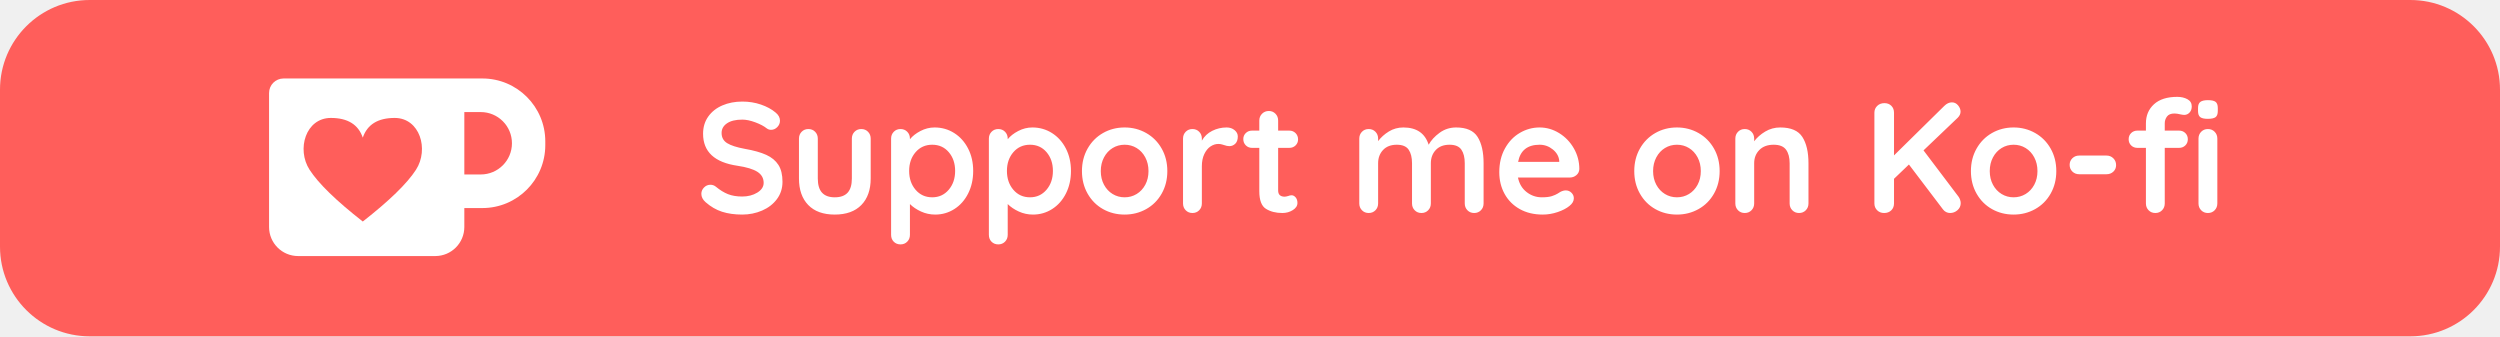
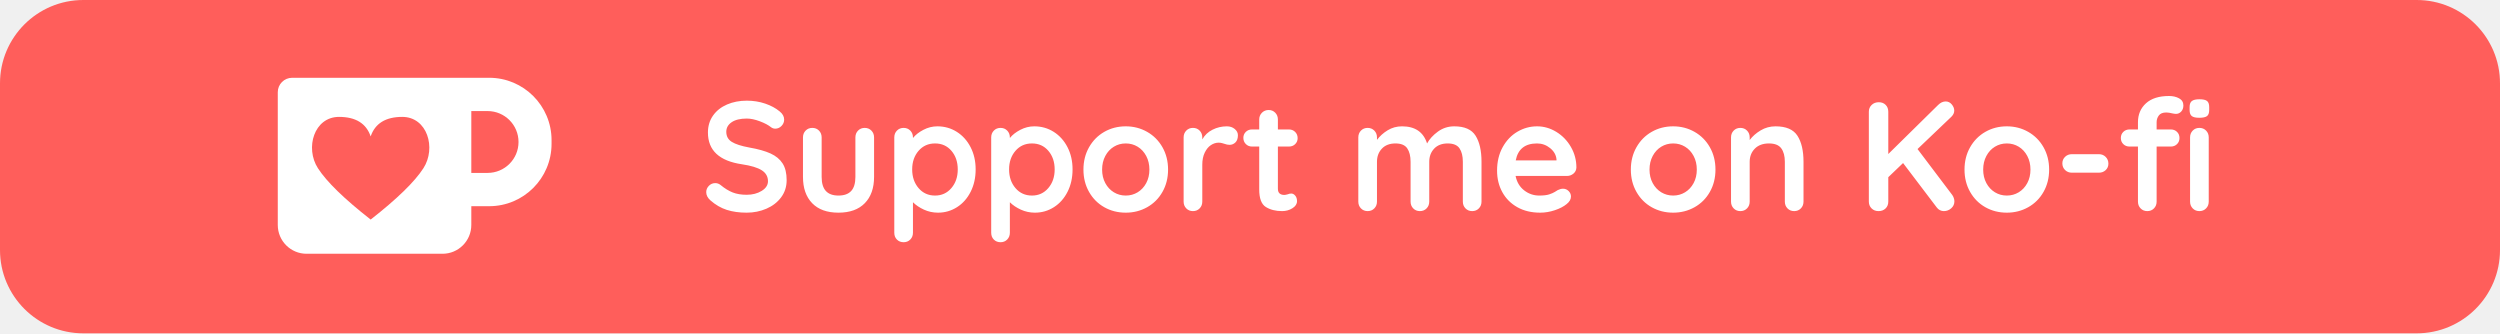
- <svg xmlns="http://www.w3.org/2000/svg" width="223px" height="30px" viewBox="0 0 223 30" version="1.1">
-   <g id="Artboard" stroke="none" stroke-width="1" fill="none" fill-rule="evenodd">
-     <rect id="Rectangle" fill="#FF5E5B" x="0" y="0" width="223" height="30" rx="8" />
-     <g id="Group" transform="translate(24, 7)" fill-rule="nonzero">
-       <path d="M17.418,-1.74615877e-12 L19.026,-1.74615877e-12 C22.126,-1.74672838e-12 24.64,2.514 24.64,5.614 L24.64,5.944 C24.64,9.045 22.126,11.559 19.026,11.559 L17.418,11.559 L17.418,13.249 C17.418,14.68 16.258,15.84 14.827,15.84 L2.591,15.84 C1.16,15.84 -2.90320252e-13,14.68 -2.91766611e-13,13.249 L-2.91544566e-13,1.296 C-2.91632198e-13,0.58 0.58,-1.74624937e-12 1.296,-1.74638082e-12 L17.418,-1.74615877e-12 Z M17.418,2.997 L17.418,8.562 L18.884,8.562 C20.42,8.562 21.666,7.316 21.666,5.779 C21.666,4.243 20.42,2.997 18.884,2.997 L17.418,2.997 Z" id="Rectangle-2" fill="#FFFFFF" />
-       <path d="M8.36,5.277 C8.76,4.106 9.709,3.52 11.206,3.52 C13.451,3.52 14.284,6.314 13.107,8.14 C12.322,9.358 10.74,10.898 8.36,12.76 C5.98,10.898 4.398,9.358 3.613,8.14 C2.436,6.314 3.269,3.52 5.514,3.52 C7.011,3.52 7.96,4.106 8.36,5.277 Z" id="Path-2" fill="#FF5E5B" />
+ <svg xmlns="http://www.w3.org/2000/svg" width="180" height="24" viewBox="0 0 180 24" version="1.1" id="svg1">
+   <defs id="defs1" />
+   <g id="Artboard" stroke="none" stroke-width="1" fill="none" fill-rule="evenodd" transform="matrix(0.8,0,0,0.8,0.8,0)">
+     <rect id="Rectangle" fill="#ff5e5b" x="-1" y="0" width="225" height="30" rx="7.5" />
+     <g id="Group" transform="translate(24,7)" fill-rule="nonzero">
+       <path d="m 17.418,0 h 1.608 C 22.126,0 24.64,2.514 24.64,5.614 v 0.33 c 0,3.101 -2.514,5.614 -5.614,5.614 h -1.608 v 1.69 c 0,1.431 -1.16,2.591 -2.591,2.591 H 2.591 C 1.16,15.84 0,14.68 0,13.249 V 1.296 C 0,0.58 0.58,0 1.296,0 Z m 0,2.997 v 5.565 h 1.466 c 1.537,0 2.783,-1.246 2.783,-2.783 0,-1.537 -1.246,-2.783 -2.783,-2.783 z" id="Rectangle-2" fill="#ffffff" />
+       <path d="M 8.36,5.277 C 8.76,4.106 9.709,3.52 11.206,3.52 c 2.245,0 3.078,2.794 1.901,4.62 C 12.322,9.358 10.74,10.898 8.36,12.76 5.98,10.898 4.398,9.358 3.613,8.14 2.436,6.314 3.269,3.52 5.514,3.52 7.011,3.52 7.96,4.106 8.36,5.277 Z" id="Path-2" fill="#ff5e5b" />
    </g>
-     <path d="M66.2,19.14 C65.528,19.14 64.931,19.056 64.408,18.888 C63.885,18.72 63.395,18.435 62.938,18.034 C62.686,17.81 62.56,17.563 62.56,17.292 C62.56,17.077 62.639,16.888 62.798,16.725 C62.957,16.562 63.148,16.48 63.372,16.48 C63.549,16.48 63.708,16.536 63.848,16.648 C64.221,16.956 64.585,17.18 64.94,17.32 C65.295,17.46 65.715,17.53 66.2,17.53 C66.723,17.53 67.173,17.413 67.551,17.18 C67.929,16.947 68.118,16.657 68.118,16.312 C68.118,15.892 67.931,15.563 67.558,15.325 C67.185,15.087 66.592,14.907 65.78,14.786 C63.736,14.487 62.714,13.535 62.714,11.93 C62.714,11.342 62.868,10.831 63.176,10.397 C63.484,9.963 63.904,9.632 64.436,9.403 C64.968,9.174 65.561,9.06 66.214,9.06 C66.802,9.06 67.355,9.149 67.873,9.326 C68.391,9.503 68.823,9.737 69.168,10.026 C69.439,10.241 69.574,10.488 69.574,10.768 C69.574,10.983 69.495,11.172 69.336,11.335 C69.177,11.498 68.991,11.58 68.776,11.58 C68.636,11.58 68.51,11.538 68.398,11.454 C68.155,11.258 67.817,11.078 67.383,10.915 C66.949,10.752 66.559,10.67 66.214,10.67 C65.626,10.67 65.171,10.78 64.849,10.999 C64.527,11.218 64.366,11.505 64.366,11.86 C64.366,12.261 64.532,12.565 64.863,12.77 C65.194,12.975 65.715,13.143 66.424,13.274 C67.227,13.414 67.868,13.594 68.349,13.813 C68.83,14.032 69.191,14.331 69.434,14.709 C69.677,15.087 69.798,15.589 69.798,16.214 C69.798,16.802 69.632,17.318 69.301,17.761 C68.97,18.204 68.529,18.545 67.978,18.783 C67.427,19.021 66.835,19.14 66.2,19.14 Z M76.826,11.51 C77.069,11.51 77.269,11.592 77.428,11.755 C77.587,11.918 77.666,12.121 77.666,12.364 L77.666,15.92 C77.666,16.928 77.388,17.717 76.833,18.286 C76.278,18.855 75.487,19.14 74.46,19.14 C73.433,19.14 72.645,18.855 72.094,18.286 C71.543,17.717 71.268,16.928 71.268,15.92 L71.268,12.364 C71.268,12.121 71.347,11.918 71.506,11.755 C71.665,11.592 71.865,11.51 72.108,11.51 C72.351,11.51 72.551,11.592 72.71,11.755 C72.869,11.918 72.948,12.121 72.948,12.364 L72.948,15.92 C72.948,16.489 73.074,16.912 73.326,17.187 C73.578,17.462 73.956,17.6 74.46,17.6 C74.973,17.6 75.356,17.462 75.608,17.187 C75.86,16.912 75.986,16.489 75.986,15.92 L75.986,12.364 C75.986,12.121 76.065,11.918 76.224,11.755 C76.383,11.592 76.583,11.51 76.826,11.51 Z M83.364,11.37 C84.008,11.37 84.591,11.536 85.114,11.867 C85.637,12.198 86.05,12.658 86.353,13.246 C86.656,13.834 86.808,14.501 86.808,15.248 C86.808,15.995 86.659,16.664 86.36,17.257 C86.061,17.85 85.653,18.312 85.135,18.643 C84.617,18.974 84.045,19.14 83.42,19.14 C82.972,19.14 82.55,19.049 82.153,18.867 C81.756,18.685 81.427,18.463 81.166,18.202 L81.166,20.946 C81.166,21.189 81.087,21.392 80.928,21.555 C80.769,21.718 80.569,21.8 80.326,21.8 C80.083,21.8 79.883,21.721 79.724,21.562 C79.565,21.403 79.486,21.198 79.486,20.946 L79.486,12.364 C79.486,12.121 79.565,11.918 79.724,11.755 C79.883,11.592 80.083,11.51 80.326,11.51 C80.569,11.51 80.769,11.592 80.928,11.755 C81.087,11.918 81.166,12.121 81.166,12.364 L81.166,12.42 C81.39,12.14 81.703,11.895 82.104,11.685 C82.505,11.475 82.925,11.37 83.364,11.37 Z M83.154,17.6 C83.751,17.6 84.241,17.376 84.624,16.928 C85.007,16.48 85.198,15.92 85.198,15.248 C85.198,14.576 85.009,14.018 84.631,13.575 C84.253,13.132 83.761,12.91 83.154,12.91 C82.547,12.91 82.053,13.132 81.67,13.575 C81.287,14.018 81.096,14.576 81.096,15.248 C81.096,15.92 81.287,16.48 81.67,16.928 C82.053,17.376 82.547,17.6 83.154,17.6 Z M92.086,11.37 C92.73,11.37 93.313,11.536 93.836,11.867 C94.359,12.198 94.772,12.658 95.075,13.246 C95.378,13.834 95.53,14.501 95.53,15.248 C95.53,15.995 95.381,16.664 95.082,17.257 C94.783,17.85 94.375,18.312 93.857,18.643 C93.339,18.974 92.767,19.14 92.142,19.14 C91.694,19.14 91.272,19.049 90.875,18.867 C90.478,18.685 90.149,18.463 89.888,18.202 L89.888,20.946 C89.888,21.189 89.809,21.392 89.65,21.555 C89.491,21.718 89.291,21.8 89.048,21.8 C88.805,21.8 88.605,21.721 88.446,21.562 C88.287,21.403 88.208,21.198 88.208,20.946 L88.208,12.364 C88.208,12.121 88.287,11.918 88.446,11.755 C88.605,11.592 88.805,11.51 89.048,11.51 C89.291,11.51 89.491,11.592 89.65,11.755 C89.809,11.918 89.888,12.121 89.888,12.364 L89.888,12.42 C90.112,12.14 90.425,11.895 90.826,11.685 C91.227,11.475 91.647,11.37 92.086,11.37 Z M91.876,17.6 C92.473,17.6 92.963,17.376 93.346,16.928 C93.729,16.48 93.92,15.92 93.92,15.248 C93.92,14.576 93.731,14.018 93.353,13.575 C92.975,13.132 92.483,12.91 91.876,12.91 C91.269,12.91 90.775,13.132 90.392,13.575 C90.009,14.018 89.818,14.576 89.818,15.248 C89.818,15.92 90.009,16.48 90.392,16.928 C90.775,17.376 91.269,17.6 91.876,17.6 Z M104.126,15.262 C104.126,16.009 103.958,16.678 103.622,17.271 C103.286,17.864 102.826,18.323 102.243,18.65 C101.66,18.977 101.018,19.14 100.318,19.14 C99.609,19.14 98.965,18.977 98.386,18.65 C97.807,18.323 97.35,17.864 97.014,17.271 C96.678,16.678 96.51,16.009 96.51,15.262 C96.51,14.515 96.678,13.846 97.014,13.253 C97.35,12.66 97.807,12.198 98.386,11.867 C98.965,11.536 99.609,11.37 100.318,11.37 C101.018,11.37 101.66,11.536 102.243,11.867 C102.826,12.198 103.286,12.66 103.622,13.253 C103.958,13.846 104.126,14.515 104.126,15.262 Z M102.446,15.262 C102.446,14.805 102.35,14.396 102.159,14.037 C101.968,13.678 101.711,13.4 101.389,13.204 C101.067,13.008 100.71,12.91 100.318,12.91 C99.926,12.91 99.569,13.008 99.247,13.204 C98.925,13.4 98.668,13.678 98.477,14.037 C98.286,14.396 98.19,14.805 98.19,15.262 C98.19,15.719 98.286,16.125 98.477,16.48 C98.668,16.835 98.925,17.11 99.247,17.306 C99.569,17.502 99.926,17.6 100.318,17.6 C100.71,17.6 101.067,17.502 101.389,17.306 C101.711,17.11 101.968,16.835 102.159,16.48 C102.35,16.125 102.446,15.719 102.446,15.262 Z M109.418,11.37 C109.698,11.37 109.934,11.449 110.125,11.608 C110.316,11.767 110.412,11.953 110.412,12.168 C110.412,12.457 110.337,12.674 110.188,12.819 C110.039,12.964 109.861,13.036 109.656,13.036 C109.516,13.036 109.357,13.003 109.18,12.938 C109.152,12.929 109.089,12.91 108.991,12.882 C108.893,12.854 108.788,12.84 108.676,12.84 C108.433,12.84 108.2,12.915 107.976,13.064 C107.752,13.213 107.568,13.44 107.423,13.743 C107.278,14.046 107.206,14.408 107.206,14.828 L107.206,18.146 C107.206,18.389 107.127,18.592 106.968,18.755 C106.809,18.918 106.609,19 106.366,19 C106.123,19 105.923,18.918 105.764,18.755 C105.605,18.592 105.526,18.389 105.526,18.146 L105.526,12.364 C105.526,12.121 105.605,11.918 105.764,11.755 C105.923,11.592 106.123,11.51 106.366,11.51 C106.609,11.51 106.809,11.592 106.968,11.755 C107.127,11.918 107.206,12.121 107.206,12.364 L107.206,12.546 C107.421,12.163 107.729,11.872 108.13,11.671 C108.531,11.47 108.961,11.37 109.418,11.37 Z M115.214,17.418 C115.345,17.418 115.464,17.481 115.571,17.607 C115.678,17.733 115.732,17.899 115.732,18.104 C115.732,18.356 115.594,18.568 115.319,18.741 C115.044,18.914 114.733,19 114.388,19 C113.809,19 113.322,18.876 112.925,18.629 C112.528,18.382 112.33,17.857 112.33,17.054 L112.33,13.19 L111.686,13.19 C111.462,13.19 111.275,13.115 111.126,12.966 C110.977,12.817 110.902,12.63 110.902,12.406 C110.902,12.191 110.977,12.012 111.126,11.867 C111.275,11.722 111.462,11.65 111.686,11.65 L112.33,11.65 L112.33,10.754 C112.33,10.511 112.412,10.308 112.575,10.145 C112.738,9.982 112.941,9.9 113.184,9.9 C113.417,9.9 113.613,9.982 113.772,10.145 C113.931,10.308 114.01,10.511 114.01,10.754 L114.01,11.65 L115.004,11.65 C115.228,11.65 115.415,11.725 115.564,11.874 C115.713,12.023 115.788,12.21 115.788,12.434 C115.788,12.649 115.713,12.828 115.564,12.973 C115.415,13.118 115.228,13.19 115.004,13.19 L114.01,13.19 L114.01,16.984 C114.01,17.18 114.061,17.322 114.164,17.411 C114.267,17.5 114.407,17.544 114.584,17.544 C114.659,17.544 114.761,17.525 114.892,17.488 C115.004,17.441 115.111,17.418 115.214,17.418 Z M129.886,11.37 C130.81,11.37 131.449,11.652 131.804,12.217 C132.159,12.782 132.336,13.563 132.336,14.562 L132.336,18.146 C132.336,18.389 132.257,18.592 132.098,18.755 C131.939,18.918 131.739,19 131.496,19 C131.253,19 131.053,18.918 130.894,18.755 C130.735,18.592 130.656,18.389 130.656,18.146 L130.656,14.562 C130.656,14.049 130.556,13.645 130.355,13.351 C130.154,13.057 129.802,12.91 129.298,12.91 C128.775,12.91 128.367,13.066 128.073,13.379 C127.779,13.692 127.632,14.086 127.632,14.562 L127.632,18.146 C127.632,18.389 127.553,18.592 127.394,18.755 C127.235,18.918 127.035,19 126.792,19 C126.549,19 126.349,18.918 126.19,18.755 C126.031,18.592 125.952,18.389 125.952,18.146 L125.952,14.562 C125.952,14.049 125.852,13.645 125.651,13.351 C125.45,13.057 125.098,12.91 124.594,12.91 C124.071,12.91 123.663,13.066 123.369,13.379 C123.075,13.692 122.928,14.086 122.928,14.562 L122.928,18.146 C122.928,18.389 122.849,18.592 122.69,18.755 C122.531,18.918 122.331,19 122.088,19 C121.845,19 121.645,18.918 121.486,18.755 C121.327,18.592 121.248,18.389 121.248,18.146 L121.248,12.364 C121.248,12.121 121.327,11.918 121.486,11.755 C121.645,11.592 121.845,11.51 122.088,11.51 C122.331,11.51 122.531,11.592 122.69,11.755 C122.849,11.918 122.928,12.121 122.928,12.364 L122.928,12.588 C123.18,12.252 123.5,11.965 123.887,11.727 C124.274,11.489 124.706,11.37 125.182,11.37 C126.358,11.37 127.109,11.883 127.436,12.91 C127.651,12.518 127.975,12.163 128.409,11.846 C128.843,11.529 129.335,11.37 129.886,11.37 Z M140.876,15.08 C140.867,15.304 140.778,15.486 140.61,15.626 C140.442,15.766 140.246,15.836 140.022,15.836 L135.402,15.836 C135.514,16.387 135.771,16.818 136.172,17.131 C136.573,17.444 137.026,17.6 137.53,17.6 C137.913,17.6 138.211,17.565 138.426,17.495 C138.641,17.425 138.811,17.35 138.937,17.271 C139.063,17.192 139.149,17.138 139.196,17.11 C139.364,17.026 139.523,16.984 139.672,16.984 C139.868,16.984 140.036,17.054 140.176,17.194 C140.316,17.334 140.386,17.497 140.386,17.684 C140.386,17.936 140.255,18.165 139.994,18.37 C139.733,18.585 139.383,18.767 138.944,18.916 C138.505,19.065 138.062,19.14 137.614,19.14 C136.83,19.14 136.146,18.977 135.563,18.65 C134.98,18.323 134.529,17.873 134.212,17.299 C133.895,16.725 133.736,16.079 133.736,15.36 C133.736,14.557 133.904,13.853 134.24,13.246 C134.576,12.639 135.019,12.175 135.57,11.853 C136.121,11.531 136.709,11.37 137.334,11.37 C137.95,11.37 138.531,11.538 139.077,11.874 C139.623,12.21 140.059,12.663 140.386,13.232 C140.713,13.801 140.876,14.417 140.876,15.08 Z M137.334,12.91 C136.251,12.91 135.612,13.419 135.416,14.436 L139.084,14.436 L139.084,14.338 C139.047,13.946 138.855,13.61 138.51,13.33 C138.165,13.05 137.773,12.91 137.334,12.91 Z M153.392,15.262 C153.392,16.009 153.224,16.678 152.888,17.271 C152.552,17.864 152.092,18.323 151.509,18.65 C150.926,18.977 150.284,19.14 149.584,19.14 C148.875,19.14 148.231,18.977 147.652,18.65 C147.073,18.323 146.616,17.864 146.28,17.271 C145.944,16.678 145.776,16.009 145.776,15.262 C145.776,14.515 145.944,13.846 146.28,13.253 C146.616,12.66 147.073,12.198 147.652,11.867 C148.231,11.536 148.875,11.37 149.584,11.37 C150.284,11.37 150.926,11.536 151.509,11.867 C152.092,12.198 152.552,12.66 152.888,13.253 C153.224,13.846 153.392,14.515 153.392,15.262 Z M151.712,15.262 C151.712,14.805 151.616,14.396 151.425,14.037 C151.234,13.678 150.977,13.4 150.655,13.204 C150.333,13.008 149.976,12.91 149.584,12.91 C149.192,12.91 148.835,13.008 148.513,13.204 C148.191,13.4 147.934,13.678 147.743,14.037 C147.552,14.396 147.456,14.805 147.456,15.262 C147.456,15.719 147.552,16.125 147.743,16.48 C147.934,16.835 148.191,17.11 148.513,17.306 C148.835,17.502 149.192,17.6 149.584,17.6 C149.976,17.6 150.333,17.502 150.655,17.306 C150.977,17.11 151.234,16.835 151.425,16.48 C151.616,16.125 151.712,15.719 151.712,15.262 Z M158.796,11.37 C159.748,11.37 160.406,11.652 160.77,12.217 C161.134,12.782 161.316,13.563 161.316,14.562 L161.316,18.146 C161.316,18.389 161.237,18.592 161.078,18.755 C160.919,18.918 160.719,19 160.476,19 C160.233,19 160.033,18.918 159.874,18.755 C159.715,18.592 159.636,18.389 159.636,18.146 L159.636,14.562 C159.636,14.049 159.529,13.645 159.314,13.351 C159.099,13.057 158.731,12.91 158.208,12.91 C157.667,12.91 157.242,13.066 156.934,13.379 C156.626,13.692 156.472,14.086 156.472,14.562 L156.472,18.146 C156.472,18.389 156.393,18.592 156.234,18.755 C156.075,18.918 155.875,19 155.632,19 C155.389,19 155.189,18.918 155.03,18.755 C154.871,18.592 154.792,18.389 154.792,18.146 L154.792,12.364 C154.792,12.121 154.871,11.918 155.03,11.755 C155.189,11.592 155.389,11.51 155.632,11.51 C155.875,11.51 156.075,11.592 156.234,11.755 C156.393,11.918 156.472,12.121 156.472,12.364 L156.472,12.602 C156.724,12.266 157.053,11.977 157.459,11.734 C157.865,11.491 158.311,11.37 158.796,11.37 Z M174.7,17.544 C174.756,17.619 174.803,17.71 174.84,17.817 C174.877,17.924 174.896,18.025 174.896,18.118 C174.896,18.37 174.8,18.58 174.609,18.748 C174.418,18.916 174.196,19 173.944,19 C173.823,19 173.706,18.972 173.594,18.916 C173.482,18.86 173.389,18.781 173.314,18.678 L170.276,14.674 L168.946,15.948 L168.946,18.146 C168.946,18.398 168.864,18.603 168.701,18.762 C168.538,18.921 168.325,19 168.064,19 C167.812,19 167.604,18.918 167.441,18.755 C167.278,18.592 167.196,18.389 167.196,18.146 L167.196,10.054 C167.196,9.811 167.28,9.608 167.448,9.445 C167.616,9.282 167.831,9.2 168.092,9.2 C168.344,9.2 168.549,9.279 168.708,9.438 C168.867,9.597 168.946,9.802 168.946,10.054 L168.946,13.862 L173.426,9.452 C173.641,9.237 173.869,9.13 174.112,9.13 C174.327,9.13 174.509,9.219 174.658,9.396 C174.807,9.573 174.882,9.76 174.882,9.956 C174.882,10.152 174.798,10.334 174.63,10.502 L171.578,13.414 L174.7,17.544 Z M183.422,15.262 C183.422,16.009 183.254,16.678 182.918,17.271 C182.582,17.864 182.122,18.323 181.539,18.65 C180.956,18.977 180.314,19.14 179.614,19.14 C178.905,19.14 178.261,18.977 177.682,18.65 C177.103,18.323 176.646,17.864 176.31,17.271 C175.974,16.678 175.806,16.009 175.806,15.262 C175.806,14.515 175.974,13.846 176.31,13.253 C176.646,12.66 177.103,12.198 177.682,11.867 C178.261,11.536 178.905,11.37 179.614,11.37 C180.314,11.37 180.956,11.536 181.539,11.867 C182.122,12.198 182.582,12.66 182.918,13.253 C183.254,13.846 183.422,14.515 183.422,15.262 Z M181.742,15.262 C181.742,14.805 181.646,14.396 181.455,14.037 C181.264,13.678 181.007,13.4 180.685,13.204 C180.363,13.008 180.006,12.91 179.614,12.91 C179.222,12.91 178.865,13.008 178.543,13.204 C178.221,13.4 177.964,13.678 177.773,14.037 C177.582,14.396 177.486,14.805 177.486,15.262 C177.486,15.719 177.582,16.125 177.773,16.48 C177.964,16.835 178.221,17.11 178.543,17.306 C178.865,17.502 179.222,17.6 179.614,17.6 C180.006,17.6 180.363,17.502 180.685,17.306 C181.007,17.11 181.264,16.835 181.455,16.48 C181.646,16.125 181.742,15.719 181.742,15.262 Z M185.466,15.542 C185.223,15.542 185.02,15.463 184.857,15.304 C184.694,15.145 184.612,14.945 184.612,14.702 C184.612,14.469 184.694,14.273 184.857,14.114 C185.02,13.955 185.223,13.876 185.466,13.876 L187.902,13.876 C188.145,13.876 188.348,13.958 188.511,14.121 C188.674,14.284 188.756,14.487 188.756,14.73 C188.756,14.963 188.674,15.157 188.511,15.311 C188.348,15.465 188.145,15.542 187.902,15.542 L185.466,15.542 Z M193.964,10.124 C193.647,10.124 193.423,10.215 193.292,10.397 C193.161,10.579 193.096,10.777 193.096,10.992 L193.096,11.65 L194.37,11.65 C194.594,11.65 194.781,11.722 194.93,11.867 C195.079,12.012 195.154,12.196 195.154,12.42 C195.154,12.644 195.079,12.828 194.93,12.973 C194.781,13.118 194.594,13.19 194.37,13.19 L193.096,13.19 L193.096,18.146 C193.096,18.389 193.017,18.592 192.858,18.755 C192.699,18.918 192.499,19 192.256,19 C192.013,19 191.813,18.918 191.654,18.755 C191.495,18.592 191.416,18.389 191.416,18.146 L191.416,13.19 L190.66,13.19 C190.436,13.19 190.249,13.118 190.1,12.973 C189.951,12.828 189.876,12.644 189.876,12.42 C189.876,12.196 189.951,12.012 190.1,11.867 C190.249,11.722 190.436,11.65 190.66,11.65 L191.416,11.65 L191.416,11.006 C191.416,10.306 191.656,9.737 192.137,9.298 C192.618,8.859 193.311,8.64 194.216,8.64 C194.561,8.64 194.862,8.71 195.119,8.85 C195.376,8.99 195.504,9.205 195.504,9.494 C195.504,9.718 195.439,9.9 195.308,10.04 C195.177,10.18 195.019,10.25 194.832,10.25 C194.785,10.25 194.736,10.245 194.685,10.236 C194.634,10.227 194.58,10.217 194.524,10.208 C194.3,10.152 194.113,10.124 193.964,10.124 Z M197.786,18.146 C197.786,18.389 197.707,18.592 197.548,18.755 C197.389,18.918 197.189,19 196.946,19 C196.703,19 196.503,18.918 196.344,18.755 C196.185,18.592 196.106,18.389 196.106,18.146 L196.106,12.364 C196.106,12.121 196.185,11.918 196.344,11.755 C196.503,11.592 196.703,11.51 196.946,11.51 C197.189,11.51 197.389,11.592 197.548,11.755 C197.707,11.918 197.786,12.121 197.786,12.364 L197.786,18.146 Z M196.932,10.6 C196.615,10.6 196.391,10.549 196.26,10.446 C196.129,10.343 196.064,10.161 196.064,9.9 L196.064,9.634 C196.064,9.373 196.134,9.191 196.274,9.088 C196.414,8.985 196.638,8.934 196.946,8.934 C197.273,8.934 197.501,8.985 197.632,9.088 C197.763,9.191 197.828,9.373 197.828,9.634 L197.828,9.9 C197.828,10.171 197.76,10.355 197.625,10.453 C197.49,10.551 197.259,10.6 196.932,10.6 Z" id="SupportmeonKo-f" fill="#FFFFFF" fill-rule="nonzero" />
+     <path d="m 66.2,19.14 c -0.672,0 -1.269,-0.084 -1.792,-0.252 -0.523,-0.168 -1.013,-0.453 -1.47,-0.854 -0.252,-0.224 -0.378,-0.471 -0.378,-0.742 0,-0.215 0.079,-0.404 0.238,-0.567 0.159,-0.163 0.35,-0.245 0.574,-0.245 0.177,0 0.336,0.056 0.476,0.168 0.373,0.308 0.737,0.532 1.092,0.672 0.355,0.14 0.775,0.21 1.26,0.21 0.523,0 0.973,-0.117 1.351,-0.35 0.378,-0.233 0.567,-0.523 0.567,-0.868 0,-0.42 -0.187,-0.749 -0.56,-0.987 -0.373,-0.238 -0.966,-0.418 -1.778,-0.539 -2.044,-0.299 -3.066,-1.251 -3.066,-2.856 0,-0.588 0.154,-1.099 0.462,-1.533 0.308,-0.434 0.728,-0.765 1.26,-0.994 0.532,-0.229 1.125,-0.343 1.778,-0.343 0.588,0 1.141,0.089 1.659,0.266 0.518,0.177 0.95,0.411 1.295,0.7 0.271,0.215 0.406,0.462 0.406,0.742 0,0.215 -0.079,0.404 -0.238,0.567 -0.159,0.163 -0.345,0.245 -0.56,0.245 -0.14,0 -0.266,-0.042 -0.378,-0.126 -0.243,-0.196 -0.581,-0.376 -1.015,-0.539 -0.434,-0.163 -0.824,-0.245 -1.169,-0.245 -0.588,0 -1.043,0.11 -1.365,0.329 -0.322,0.219 -0.483,0.506 -0.483,0.861 0,0.401 0.166,0.705 0.497,0.91 0.331,0.205 0.852,0.373 1.561,0.504 0.803,0.14 1.444,0.32 1.925,0.539 0.481,0.219 0.842,0.518 1.085,0.896 0.243,0.378 0.364,0.88 0.364,1.505 0,0.588 -0.166,1.104 -0.497,1.547 -0.331,0.443 -0.772,0.784 -1.323,1.022 -0.551,0.238 -1.143,0.357 -1.778,0.357 z m 10.626,-7.63 c 0.243,0 0.443,0.082 0.602,0.245 0.159,0.163 0.238,0.366 0.238,0.609 v 3.556 c 0,1.008 -0.278,1.797 -0.833,2.366 -0.555,0.569 -1.346,0.854 -2.373,0.854 -1.027,0 -1.815,-0.285 -2.366,-0.854 -0.551,-0.569 -0.826,-1.358 -0.826,-2.366 v -3.556 c 0,-0.243 0.079,-0.446 0.238,-0.609 0.159,-0.163 0.359,-0.245 0.602,-0.245 0.243,0 0.443,0.082 0.602,0.245 0.159,0.163 0.238,0.366 0.238,0.609 v 3.556 c 0,0.569 0.126,0.992 0.378,1.267 0.252,0.275 0.63,0.413 1.134,0.413 0.513,0 0.896,-0.138 1.148,-0.413 0.252,-0.275 0.378,-0.698 0.378,-1.267 v -3.556 c 0,-0.243 0.079,-0.446 0.238,-0.609 0.159,-0.163 0.359,-0.245 0.602,-0.245 z m 6.538,-0.14 c 0.644,0 1.227,0.166 1.75,0.497 0.523,0.331 0.936,0.791 1.239,1.379 0.303,0.588 0.455,1.255 0.455,2.002 0,0.747 -0.149,1.416 -0.448,2.009 -0.299,0.593 -0.707,1.055 -1.225,1.386 -0.518,0.331 -1.09,0.497 -1.715,0.497 -0.448,0 -0.87,-0.091 -1.267,-0.273 -0.397,-0.182 -0.726,-0.404 -0.987,-0.665 v 2.744 c 0,0.243 -0.079,0.446 -0.238,0.609 -0.159,0.163 -0.359,0.245 -0.602,0.245 -0.243,0 -0.443,-0.079 -0.602,-0.238 -0.159,-0.159 -0.238,-0.364 -0.238,-0.616 v -8.582 c 0,-0.243 0.079,-0.446 0.238,-0.609 0.159,-0.163 0.359,-0.245 0.602,-0.245 0.243,0 0.443,0.082 0.602,0.245 0.159,0.163 0.238,0.366 0.238,0.609 v 0.056 c 0.224,-0.28 0.537,-0.525 0.938,-0.735 0.401,-0.21 0.821,-0.315 1.26,-0.315 z m -0.21,6.23 c 0.597,0 1.087,-0.224 1.47,-0.672 0.383,-0.448 0.574,-1.008 0.574,-1.68 0,-0.672 -0.189,-1.23 -0.567,-1.673 -0.378,-0.443 -0.87,-0.665 -1.477,-0.665 -0.607,0 -1.101,0.222 -1.484,0.665 -0.383,0.443 -0.574,1.001 -0.574,1.673 0,0.672 0.191,1.232 0.574,1.68 0.383,0.448 0.877,0.672 1.484,0.672 z m 8.932,-6.23 c 0.644,0 1.227,0.166 1.75,0.497 0.523,0.331 0.936,0.791 1.239,1.379 0.303,0.588 0.455,1.255 0.455,2.002 0,0.747 -0.149,1.416 -0.448,2.009 -0.299,0.593 -0.707,1.055 -1.225,1.386 -0.518,0.331 -1.09,0.497 -1.715,0.497 -0.448,0 -0.87,-0.091 -1.267,-0.273 -0.397,-0.182 -0.726,-0.404 -0.987,-0.665 v 2.744 c 0,0.243 -0.079,0.446 -0.238,0.609 -0.159,0.163 -0.359,0.245 -0.602,0.245 -0.243,0 -0.443,-0.079 -0.602,-0.238 -0.159,-0.159 -0.238,-0.364 -0.238,-0.616 v -8.582 c 0,-0.243 0.079,-0.446 0.238,-0.609 0.159,-0.163 0.359,-0.245 0.602,-0.245 0.243,0 0.443,0.082 0.602,0.245 0.159,0.163 0.238,0.366 0.238,0.609 v 0.056 c 0.224,-0.28 0.537,-0.525 0.938,-0.735 0.401,-0.21 0.821,-0.315 1.26,-0.315 z m -0.21,6.23 c 0.597,0 1.087,-0.224 1.47,-0.672 0.383,-0.448 0.574,-1.008 0.574,-1.68 0,-0.672 -0.189,-1.23 -0.567,-1.673 -0.378,-0.443 -0.87,-0.665 -1.477,-0.665 -0.607,0 -1.101,0.222 -1.484,0.665 -0.383,0.443 -0.574,1.001 -0.574,1.673 0,0.672 0.191,1.232 0.574,1.68 0.383,0.448 0.877,0.672 1.484,0.672 z m 12.25,-2.338 c 0,0.747 -0.168,1.416 -0.504,2.009 -0.336,0.593 -0.796,1.052 -1.379,1.379 -0.583,0.327 -1.225,0.49 -1.925,0.49 -0.709,0 -1.353,-0.163 -1.932,-0.49 -0.579,-0.327 -1.036,-0.786 -1.372,-1.379 -0.336,-0.593 -0.504,-1.262 -0.504,-2.009 0,-0.747 0.168,-1.416 0.504,-2.009 0.336,-0.593 0.793,-1.055 1.372,-1.386 0.579,-0.331 1.223,-0.497 1.932,-0.497 0.7,0 1.342,0.166 1.925,0.497 0.583,0.331 1.043,0.793 1.379,1.386 0.336,0.593 0.504,1.262 0.504,2.009 z m -1.68,0 c 0,-0.457 -0.096,-0.866 -0.287,-1.225 -0.191,-0.359 -0.448,-0.637 -0.77,-0.833 -0.322,-0.196 -0.679,-0.294 -1.071,-0.294 -0.392,0 -0.749,0.098 -1.071,0.294 -0.322,0.196 -0.579,0.474 -0.77,0.833 -0.191,0.359 -0.287,0.768 -0.287,1.225 0,0.457 0.096,0.863 0.287,1.218 0.191,0.355 0.448,0.63 0.77,0.826 0.322,0.196 0.679,0.294 1.071,0.294 0.392,0 0.749,-0.098 1.071,-0.294 0.322,-0.196 0.579,-0.471 0.77,-0.826 0.191,-0.355 0.287,-0.761 0.287,-1.218 z m 6.972,-3.892 c 0.28,0 0.516,0.079 0.707,0.238 0.191,0.159 0.287,0.345 0.287,0.56 0,0.289 -0.075,0.506 -0.224,0.651 -0.149,0.145 -0.327,0.217 -0.532,0.217 -0.14,0 -0.299,-0.033 -0.476,-0.098 -0.028,-0.009 -0.091,-0.028 -0.189,-0.056 -0.098,-0.028 -0.203,-0.042 -0.315,-0.042 -0.243,0 -0.476,0.075 -0.7,0.224 -0.224,0.149 -0.408,0.376 -0.553,0.679 -0.145,0.303 -0.217,0.665 -0.217,1.085 v 3.318 c 0,0.243 -0.079,0.446 -0.238,0.609 -0.159,0.163 -0.359,0.245 -0.602,0.245 -0.243,0 -0.443,-0.082 -0.602,-0.245 -0.159,-0.163 -0.238,-0.366 -0.238,-0.609 v -5.782 c 0,-0.243 0.079,-0.446 0.238,-0.609 0.159,-0.163 0.359,-0.245 0.602,-0.245 0.243,0 0.443,0.082 0.602,0.245 0.159,0.163 0.238,0.366 0.238,0.609 v 0.182 c 0.215,-0.383 0.523,-0.674 0.924,-0.875 0.401,-0.201 0.831,-0.301 1.288,-0.301 z m 5.796,6.048 c 0.131,0 0.25,0.063 0.357,0.189 0.107,0.126 0.161,0.292 0.161,0.497 0,0.252 -0.138,0.464 -0.413,0.637 -0.275,0.173 -0.586,0.259 -0.931,0.259 -0.579,0 -1.066,-0.124 -1.463,-0.371 -0.397,-0.247 -0.595,-0.772 -0.595,-1.575 V 13.19 h -0.644 c -0.224,0 -0.411,-0.075 -0.56,-0.224 -0.149,-0.149 -0.224,-0.336 -0.224,-0.56 0,-0.215 0.075,-0.394 0.224,-0.539 0.149,-0.145 0.336,-0.217 0.56,-0.217 h 0.644 v -0.896 c 0,-0.243 0.082,-0.446 0.245,-0.609 0.163,-0.163 0.366,-0.245 0.609,-0.245 0.233,0 0.429,0.082 0.588,0.245 0.159,0.163 0.238,0.366 0.238,0.609 v 0.896 h 0.994 c 0.224,0 0.411,0.075 0.56,0.224 0.149,0.149 0.224,0.336 0.224,0.56 0,0.215 -0.075,0.394 -0.224,0.539 -0.149,0.145 -0.336,0.217 -0.56,0.217 h -0.994 v 3.794 c 0,0.196 0.051,0.338 0.154,0.427 0.103,0.089 0.243,0.133 0.42,0.133 0.075,0 0.177,-0.019 0.308,-0.056 0.112,-0.047 0.219,-0.07 0.322,-0.07 z m 14.672,-6.048 c 0.924,0 1.563,0.282 1.918,0.847 0.355,0.565 0.532,1.346 0.532,2.345 v 3.584 c 0,0.243 -0.079,0.446 -0.238,0.609 -0.159,0.163 -0.359,0.245 -0.602,0.245 -0.243,0 -0.443,-0.082 -0.602,-0.245 -0.159,-0.163 -0.238,-0.366 -0.238,-0.609 v -3.584 c 0,-0.513 -0.1,-0.917 -0.301,-1.211 -0.201,-0.294 -0.553,-0.441 -1.057,-0.441 -0.523,0 -0.931,0.156 -1.225,0.469 -0.294,0.313 -0.441,0.707 -0.441,1.183 v 3.584 c 0,0.243 -0.079,0.446 -0.238,0.609 -0.159,0.163 -0.359,0.245 -0.602,0.245 -0.243,0 -0.443,-0.082 -0.602,-0.245 -0.159,-0.163 -0.238,-0.366 -0.238,-0.609 v -3.584 c 0,-0.513 -0.1,-0.917 -0.301,-1.211 -0.201,-0.294 -0.553,-0.441 -1.057,-0.441 -0.523,0 -0.931,0.156 -1.225,0.469 -0.294,0.313 -0.441,0.707 -0.441,1.183 v 3.584 c 0,0.243 -0.079,0.446 -0.238,0.609 -0.159,0.163 -0.359,0.245 -0.602,0.245 -0.243,0 -0.443,-0.082 -0.602,-0.245 -0.159,-0.163 -0.238,-0.366 -0.238,-0.609 v -5.782 c 0,-0.243 0.079,-0.446 0.238,-0.609 0.159,-0.163 0.359,-0.245 0.602,-0.245 0.243,0 0.443,0.082 0.602,0.245 0.159,0.163 0.238,0.366 0.238,0.609 v 0.224 c 0.252,-0.336 0.572,-0.623 0.959,-0.861 0.387,-0.238 0.819,-0.357 1.295,-0.357 1.176,0 1.927,0.513 2.254,1.54 0.215,-0.392 0.539,-0.747 0.973,-1.064 0.434,-0.317 0.926,-0.476 1.477,-0.476 z m 10.99,3.71 c -0.009,0.224 -0.098,0.406 -0.266,0.546 -0.168,0.14 -0.364,0.21 -0.588,0.21 h -4.62 c 0.112,0.551 0.369,0.982 0.77,1.295 0.401,0.313 0.854,0.469 1.358,0.469 0.383,0 0.681,-0.035 0.896,-0.105 0.215,-0.07 0.385,-0.145 0.511,-0.224 0.126,-0.079 0.212,-0.133 0.259,-0.161 0.168,-0.084 0.327,-0.126 0.476,-0.126 0.196,0 0.364,0.07 0.504,0.21 0.14,0.14 0.21,0.303 0.21,0.49 0,0.252 -0.131,0.481 -0.392,0.686 -0.261,0.215 -0.611,0.397 -1.05,0.546 -0.439,0.149 -0.882,0.224 -1.33,0.224 -0.784,0 -1.468,-0.163 -2.051,-0.49 -0.583,-0.327 -1.034,-0.777 -1.351,-1.351 -0.317,-0.574 -0.476,-1.22 -0.476,-1.939 0,-0.803 0.168,-1.507 0.504,-2.114 0.336,-0.607 0.779,-1.071 1.33,-1.393 0.551,-0.322 1.139,-0.483 1.764,-0.483 0.616,0 1.197,0.168 1.743,0.504 0.546,0.336 0.982,0.789 1.309,1.358 0.327,0.569 0.49,1.185 0.49,1.848 z m -3.542,-2.17 c -1.083,0 -1.722,0.509 -1.918,1.526 h 3.668 v -0.098 c -0.037,-0.392 -0.229,-0.728 -0.574,-1.008 -0.345,-0.28 -0.737,-0.42 -1.176,-0.42 z m 16.058,2.352 c 0,0.747 -0.168,1.416 -0.504,2.009 -0.336,0.593 -0.796,1.052 -1.379,1.379 -0.583,0.327 -1.225,0.49 -1.925,0.49 -0.709,0 -1.353,-0.163 -1.932,-0.49 -0.579,-0.327 -1.036,-0.786 -1.372,-1.379 -0.336,-0.593 -0.504,-1.262 -0.504,-2.009 0,-0.747 0.168,-1.416 0.504,-2.009 0.336,-0.593 0.793,-1.055 1.372,-1.386 0.579,-0.331 1.223,-0.497 1.932,-0.497 0.7,0 1.342,0.166 1.925,0.497 0.583,0.331 1.043,0.793 1.379,1.386 0.336,0.593 0.504,1.262 0.504,2.009 z m -1.68,0 c 0,-0.457 -0.096,-0.866 -0.287,-1.225 -0.191,-0.359 -0.448,-0.637 -0.77,-0.833 -0.322,-0.196 -0.679,-0.294 -1.071,-0.294 -0.392,0 -0.749,0.098 -1.071,0.294 -0.322,0.196 -0.579,0.474 -0.77,0.833 -0.191,0.359 -0.287,0.768 -0.287,1.225 0,0.457 0.096,0.863 0.287,1.218 0.191,0.355 0.448,0.63 0.77,0.826 0.322,0.196 0.679,0.294 1.071,0.294 0.392,0 0.749,-0.098 1.071,-0.294 0.322,-0.196 0.579,-0.471 0.77,-0.826 0.191,-0.355 0.287,-0.761 0.287,-1.218 z m 7.084,-3.892 c 0.952,0 1.61,0.282 1.974,0.847 0.364,0.565 0.546,1.346 0.546,2.345 v 3.584 c 0,0.243 -0.079,0.446 -0.238,0.609 -0.159,0.163 -0.359,0.245 -0.602,0.245 -0.243,0 -0.443,-0.082 -0.602,-0.245 -0.159,-0.163 -0.238,-0.366 -0.238,-0.609 v -3.584 c 0,-0.513 -0.107,-0.917 -0.322,-1.211 -0.215,-0.294 -0.583,-0.441 -1.106,-0.441 -0.541,0 -0.966,0.156 -1.274,0.469 -0.308,0.313 -0.462,0.707 -0.462,1.183 v 3.584 c 0,0.243 -0.079,0.446 -0.238,0.609 -0.159,0.163 -0.359,0.245 -0.602,0.245 -0.243,0 -0.443,-0.082 -0.602,-0.245 -0.159,-0.163 -0.238,-0.366 -0.238,-0.609 v -5.782 c 0,-0.243 0.079,-0.446 0.238,-0.609 0.159,-0.163 0.359,-0.245 0.602,-0.245 0.243,0 0.443,0.082 0.602,0.245 0.159,0.163 0.238,0.366 0.238,0.609 v 0.238 c 0.252,-0.336 0.581,-0.625 0.987,-0.868 0.406,-0.243 0.852,-0.364 1.337,-0.364 z m 15.904,6.174 c 0.056,0.075 0.103,0.166 0.14,0.273 0.037,0.107 0.056,0.208 0.056,0.301 0,0.252 -0.096,0.462 -0.287,0.63 -0.191,0.168 -0.413,0.252 -0.665,0.252 -0.121,0 -0.238,-0.028 -0.35,-0.084 -0.112,-0.056 -0.205,-0.135 -0.28,-0.238 l -3.038,-4.004 -1.33,1.274 v 2.198 c 0,0.252 -0.082,0.457 -0.245,0.616 -0.163,0.159 -0.376,0.238 -0.637,0.238 -0.252,0 -0.46,-0.082 -0.623,-0.245 -0.163,-0.163 -0.245,-0.366 -0.245,-0.609 v -8.092 c 0,-0.243 0.084,-0.446 0.252,-0.609 0.168,-0.163 0.383,-0.245 0.644,-0.245 0.252,0 0.457,0.079 0.616,0.238 0.159,0.159 0.238,0.364 0.238,0.616 v 3.808 l 4.48,-4.41 c 0.215,-0.215 0.443,-0.322 0.686,-0.322 0.215,0 0.397,0.089 0.546,0.266 0.149,0.177 0.224,0.364 0.224,0.56 0,0.196 -0.084,0.378 -0.252,0.546 l -3.052,2.912 z m 8.722,-2.282 c 0,0.747 -0.168,1.416 -0.504,2.009 -0.336,0.593 -0.796,1.052 -1.379,1.379 -0.583,0.327 -1.225,0.49 -1.925,0.49 -0.709,0 -1.353,-0.163 -1.932,-0.49 -0.579,-0.327 -1.036,-0.786 -1.372,-1.379 -0.336,-0.593 -0.504,-1.262 -0.504,-2.009 0,-0.747 0.168,-1.416 0.504,-2.009 0.336,-0.593 0.793,-1.055 1.372,-1.386 0.579,-0.331 1.223,-0.497 1.932,-0.497 0.7,0 1.342,0.166 1.925,0.497 0.583,0.331 1.043,0.793 1.379,1.386 0.336,0.593 0.504,1.262 0.504,2.009 z m -1.68,0 c 0,-0.457 -0.096,-0.866 -0.287,-1.225 -0.191,-0.359 -0.448,-0.637 -0.77,-0.833 -0.322,-0.196 -0.679,-0.294 -1.071,-0.294 -0.392,0 -0.749,0.098 -1.071,0.294 -0.322,0.196 -0.579,0.474 -0.77,0.833 -0.191,0.359 -0.287,0.768 -0.287,1.225 0,0.457 0.096,0.863 0.287,1.218 0.191,0.355 0.448,0.63 0.77,0.826 0.322,0.196 0.679,0.294 1.071,0.294 0.392,0 0.749,-0.098 1.071,-0.294 0.322,-0.196 0.579,-0.471 0.77,-0.826 0.191,-0.355 0.287,-0.761 0.287,-1.218 z m 3.724,0.28 c -0.243,0 -0.446,-0.079 -0.609,-0.238 -0.163,-0.159 -0.245,-0.359 -0.245,-0.602 0,-0.233 0.082,-0.429 0.245,-0.588 0.163,-0.159 0.366,-0.238 0.609,-0.238 h 2.436 c 0.243,0 0.446,0.082 0.609,0.245 0.163,0.163 0.245,0.366 0.245,0.609 0,0.233 -0.082,0.427 -0.245,0.581 -0.163,0.154 -0.366,0.231 -0.609,0.231 z m 8.498,-5.418 c -0.317,0 -0.541,0.091 -0.672,0.273 -0.131,0.182 -0.196,0.38 -0.196,0.595 v 0.658 h 1.274 c 0.224,0 0.411,0.072 0.56,0.217 0.149,0.145 0.224,0.329 0.224,0.553 0,0.224 -0.075,0.408 -0.224,0.553 -0.149,0.145 -0.336,0.217 -0.56,0.217 h -1.274 v 4.956 c 0,0.243 -0.079,0.446 -0.238,0.609 -0.159,0.163 -0.359,0.245 -0.602,0.245 -0.243,0 -0.443,-0.082 -0.602,-0.245 -0.159,-0.163 -0.238,-0.366 -0.238,-0.609 V 13.19 h -0.756 c -0.224,0 -0.411,-0.072 -0.56,-0.217 -0.149,-0.145 -0.224,-0.329 -0.224,-0.553 0,-0.224 0.075,-0.408 0.224,-0.553 0.149,-0.145 0.336,-0.217 0.56,-0.217 h 0.756 v -0.644 c 0,-0.7 0.24,-1.269 0.721,-1.708 0.481,-0.439 1.174,-0.658 2.079,-0.658 0.345,0 0.646,0.07 0.903,0.21 0.257,0.14 0.385,0.355 0.385,0.644 0,0.224 -0.065,0.406 -0.196,0.546 -0.131,0.14 -0.289,0.21 -0.476,0.21 -0.047,0 -0.096,-0.005 -0.147,-0.014 -0.051,-0.009 -0.105,-0.019 -0.161,-0.028 -0.224,-0.056 -0.411,-0.084 -0.56,-0.084 z m 3.822,8.022 c 0,0.243 -0.079,0.446 -0.238,0.609 -0.159,0.163 -0.359,0.245 -0.602,0.245 -0.243,0 -0.443,-0.082 -0.602,-0.245 -0.159,-0.163 -0.238,-0.366 -0.238,-0.609 v -5.782 c 0,-0.243 0.079,-0.446 0.238,-0.609 0.159,-0.163 0.359,-0.245 0.602,-0.245 0.243,0 0.443,0.082 0.602,0.245 0.159,0.163 0.238,0.366 0.238,0.609 z M 196.932,10.6 c -0.317,0 -0.541,-0.051 -0.672,-0.154 -0.131,-0.103 -0.196,-0.285 -0.196,-0.546 V 9.634 c 0,-0.261 0.07,-0.443 0.21,-0.546 0.14,-0.103 0.364,-0.154 0.672,-0.154 0.327,0 0.555,0.051 0.686,0.154 0.131,0.103 0.196,0.285 0.196,0.546 V 9.9 c 0,0.271 -0.068,0.455 -0.203,0.553 -0.135,0.098 -0.366,0.147 -0.693,0.147 z" id="SupportmeonKo-f" fill="#ffffff" fill-rule="nonzero" />
  </g>
</svg>
